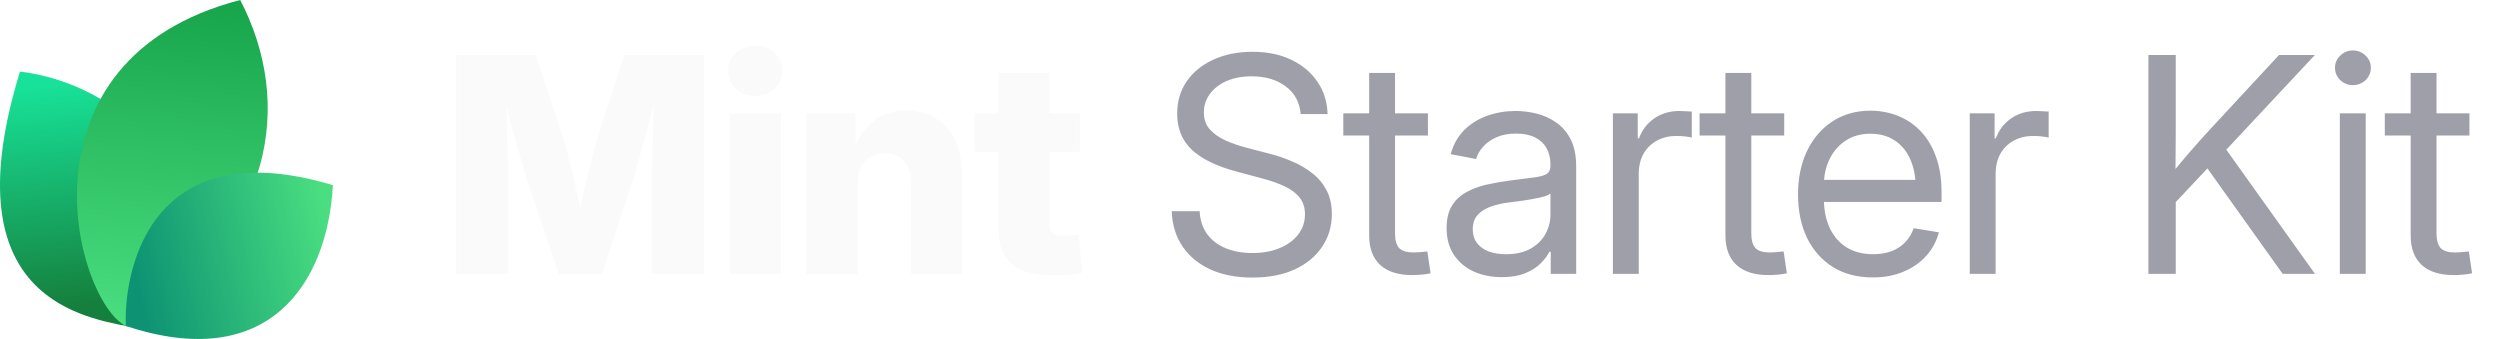
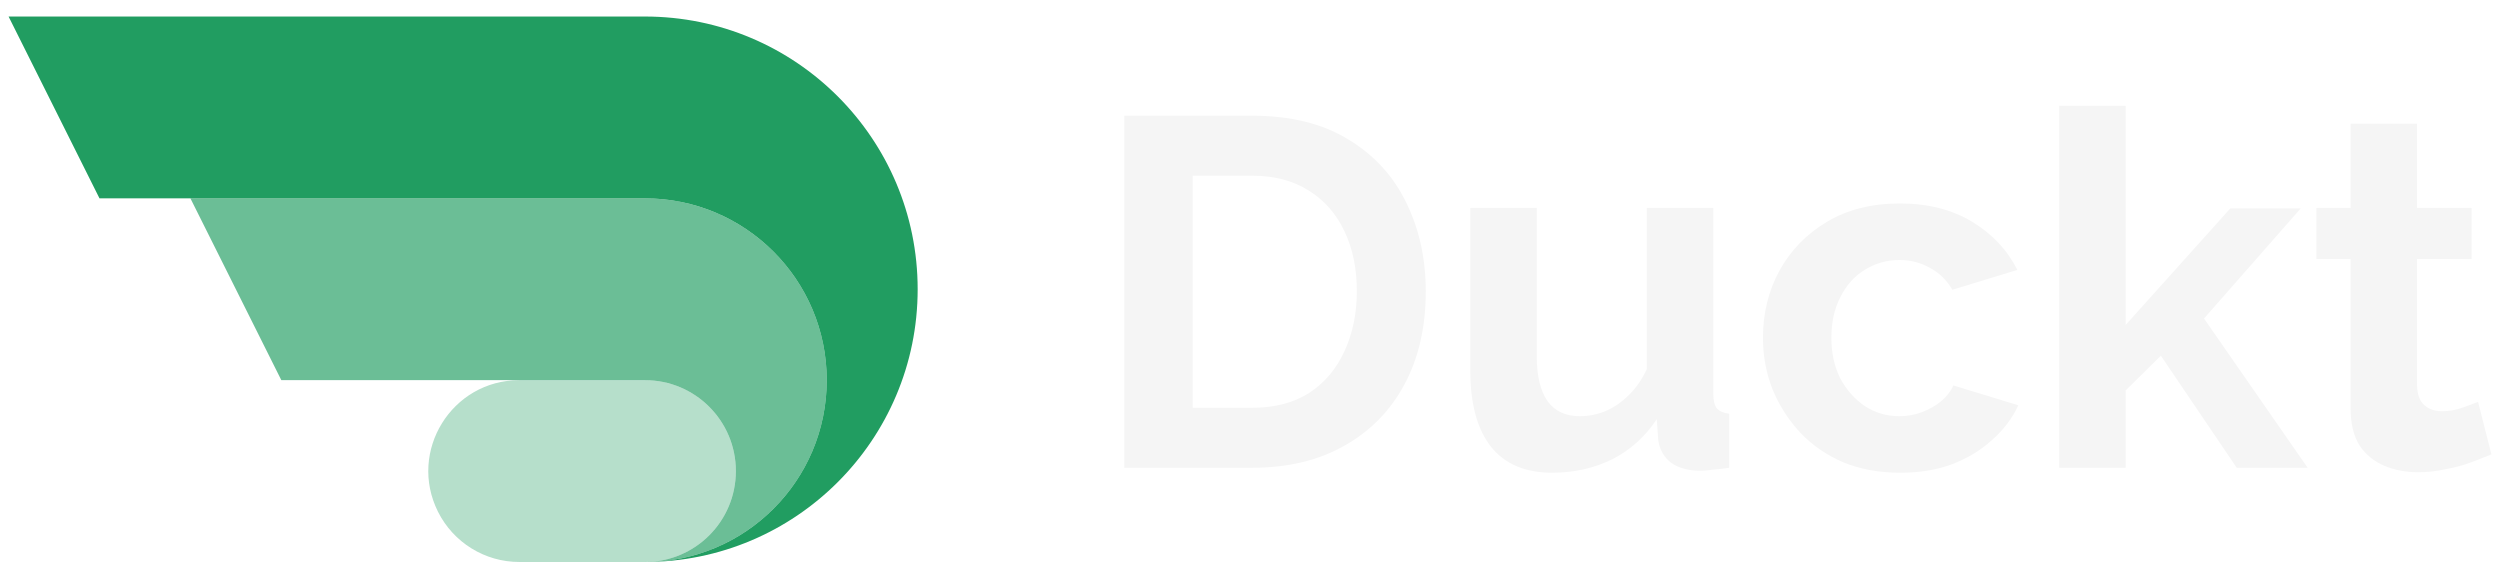
- <svg xmlns="http://www.w3.org/2000/svg" width="177" height="24" viewBox="0 0 177 24" fill="none">
-   <path d="M9.061 23.108C5.268 22.377 -3.391 20.627 1.417 5.064C9.634 6.099 16.973 14.064 9.061 23.108Z" fill="url(#paint0_linear_17557_2145)" />
-   <path d="M8.919 23.094C5.276 21.222 0.784 4.209 17.007 0C20.757 7.193 19.621 16.545 8.919 23.094Z" fill="url(#paint1_linear_17557_2145)" />
-   <path d="M8.914 23.079C8.735 19.882 10.159 9.085 23.57 13.111C23.181 20.123 18.984 26.418 8.914 23.079Z" fill="url(#paint2_linear_17557_2145)" />
-   <path d="M32.301 19.392V3.894H37.938L39.925 9.948C40.036 10.315 40.164 10.787 40.31 11.362C40.462 11.938 40.611 12.552 40.757 13.204C40.91 13.855 41.048 14.483 41.173 15.086C41.305 15.682 41.412 16.192 41.495 16.615H40.695C40.771 16.192 40.871 15.682 40.996 15.086C41.128 14.49 41.267 13.866 41.412 13.214C41.565 12.562 41.714 11.948 41.86 11.373C42.005 10.79 42.133 10.315 42.244 9.948L44.2 3.894H49.848V19.392H46.166V12.704C46.166 12.357 46.173 11.917 46.187 11.383C46.2 10.849 46.214 10.27 46.228 9.646C46.249 9.022 46.266 8.391 46.28 7.753C46.301 7.115 46.311 6.519 46.311 5.964H46.623C46.485 6.561 46.332 7.181 46.166 7.826C45.999 8.471 45.833 9.102 45.666 9.719C45.507 10.336 45.351 10.901 45.198 11.414C45.053 11.928 44.928 12.357 44.824 12.704L42.608 19.392H39.561L37.314 12.704C37.203 12.357 37.072 11.928 36.919 11.414C36.773 10.901 36.614 10.34 36.441 9.729C36.274 9.112 36.104 8.481 35.931 7.836C35.764 7.192 35.608 6.567 35.463 5.964H35.827C35.834 6.512 35.844 7.105 35.858 7.743C35.872 8.374 35.886 9.005 35.9 9.636C35.92 10.26 35.938 10.839 35.952 11.373C35.965 11.907 35.972 12.351 35.972 12.704V19.392H32.301ZM51.668 19.392V8.024H55.288V19.392H51.668ZM53.468 6.786C52.927 6.786 52.473 6.616 52.105 6.276C51.738 5.93 51.554 5.507 51.554 5.007C51.554 4.508 51.738 4.088 52.105 3.749C52.473 3.409 52.927 3.239 53.468 3.239C54.009 3.239 54.463 3.409 54.83 3.749C55.198 4.082 55.382 4.501 55.382 5.007C55.382 5.507 55.198 5.93 54.83 6.276C54.463 6.616 54.009 6.786 53.468 6.786ZM60.708 13.027V19.392H57.088V8.024H60.551L60.593 10.967H60.281C60.593 10.024 61.061 9.268 61.685 8.7C62.309 8.124 63.138 7.836 64.171 7.836C64.975 7.836 65.672 8.017 66.262 8.377C66.851 8.731 67.302 9.234 67.614 9.885C67.933 10.537 68.092 11.307 68.092 12.194V19.392H64.483V12.912C64.483 12.26 64.32 11.754 63.994 11.394C63.675 11.033 63.221 10.853 62.632 10.853C62.25 10.853 61.914 10.936 61.623 11.102C61.332 11.269 61.106 11.515 60.947 11.841C60.787 12.16 60.708 12.555 60.708 13.027ZM76.456 8.024V10.749H69.008V8.024H76.456ZM70.683 5.163H74.292V15.783C74.292 16.102 74.361 16.334 74.5 16.48C74.646 16.625 74.899 16.698 75.259 16.698C75.405 16.698 75.596 16.688 75.831 16.667C76.074 16.646 76.251 16.629 76.362 16.615L76.632 19.309C76.313 19.378 75.963 19.427 75.582 19.455C75.207 19.482 74.836 19.496 74.469 19.496C73.2 19.496 72.25 19.222 71.619 18.674C70.995 18.127 70.683 17.308 70.683 16.22V5.163Z" fill="#FAFAFA" />
-   <path d="M88.667 19.652C87.523 19.652 86.528 19.458 85.682 19.07C84.843 18.681 84.188 18.137 83.716 17.437C83.245 16.736 82.992 15.908 82.957 14.951H84.933C84.968 15.596 85.148 16.14 85.474 16.584C85.8 17.021 86.24 17.354 86.795 17.582C87.35 17.804 87.974 17.915 88.667 17.915C89.388 17.915 90.026 17.801 90.581 17.572C91.143 17.343 91.583 17.024 91.902 16.615C92.228 16.199 92.391 15.717 92.391 15.169C92.391 14.698 92.266 14.306 92.017 13.994C91.767 13.675 91.413 13.408 90.956 13.193C90.498 12.978 89.954 12.787 89.323 12.621L87.502 12.132C86.123 11.765 85.082 11.255 84.382 10.603C83.689 9.944 83.342 9.095 83.342 8.055C83.342 7.174 83.571 6.404 84.028 5.746C84.486 5.087 85.117 4.577 85.921 4.217C86.726 3.849 87.645 3.666 88.678 3.666C89.718 3.666 90.63 3.853 91.413 4.227C92.204 4.602 92.824 5.122 93.275 5.787C93.726 6.446 93.965 7.209 93.993 8.076H92.089C92.013 7.23 91.656 6.574 91.018 6.11C90.387 5.638 89.586 5.403 88.615 5.403C87.95 5.403 87.36 5.513 86.847 5.735C86.341 5.957 85.946 6.262 85.661 6.651C85.377 7.032 85.235 7.469 85.235 7.961C85.235 8.447 85.377 8.849 85.661 9.168C85.946 9.48 86.317 9.74 86.774 9.948C87.232 10.149 87.724 10.319 88.251 10.457L89.884 10.884C90.439 11.023 90.977 11.206 91.496 11.435C92.023 11.657 92.495 11.934 92.911 12.267C93.334 12.593 93.67 12.995 93.92 13.474C94.17 13.945 94.294 14.504 94.294 15.149C94.294 16.015 94.066 16.788 93.608 17.468C93.157 18.148 92.512 18.681 91.673 19.07C90.834 19.458 89.832 19.652 88.667 19.652ZM101.097 8.024V9.594H95.106V8.024H101.097ZM96.937 5.163H98.767V16.521C98.767 17 98.865 17.347 99.059 17.562C99.26 17.77 99.6 17.874 100.078 17.874C100.21 17.874 100.366 17.867 100.546 17.853C100.733 17.832 100.903 17.815 101.056 17.801L101.285 19.351C101.097 19.392 100.886 19.423 100.65 19.444C100.414 19.465 100.189 19.475 99.974 19.475C98.996 19.475 98.244 19.236 97.717 18.758C97.197 18.272 96.937 17.579 96.937 16.677V5.163ZM106.33 19.621C105.595 19.621 104.932 19.489 104.343 19.226C103.754 18.955 103.285 18.564 102.939 18.05C102.592 17.53 102.419 16.896 102.419 16.147C102.419 15.495 102.547 14.965 102.804 14.556C103.06 14.146 103.403 13.828 103.833 13.599C104.263 13.363 104.742 13.186 105.269 13.068C105.796 12.95 106.333 12.857 106.881 12.787C107.574 12.69 108.132 12.617 108.555 12.569C108.978 12.52 109.287 12.441 109.481 12.33C109.675 12.212 109.772 12.014 109.772 11.737V11.654C109.772 11.203 109.679 10.815 109.492 10.489C109.311 10.163 109.041 9.91 108.68 9.729C108.32 9.549 107.872 9.459 107.338 9.459C106.805 9.459 106.34 9.546 105.945 9.719C105.556 9.892 105.241 10.118 104.998 10.395C104.755 10.665 104.593 10.953 104.509 11.258L102.71 10.915C102.897 10.222 103.22 9.65 103.677 9.199C104.135 8.748 104.679 8.412 105.31 8.19C105.941 7.968 106.607 7.857 107.307 7.857C107.8 7.857 108.295 7.92 108.795 8.044C109.301 8.169 109.765 8.381 110.188 8.679C110.611 8.97 110.951 9.369 111.208 9.875C111.464 10.374 111.593 11.005 111.593 11.768V19.392H109.793V17.822H109.7C109.568 18.085 109.363 18.359 109.086 18.643C108.809 18.921 108.444 19.153 107.994 19.34C107.543 19.527 106.988 19.621 106.33 19.621ZM106.621 17.998C107.321 17.998 107.904 17.867 108.368 17.603C108.84 17.333 109.19 16.986 109.419 16.563C109.654 16.133 109.772 15.682 109.772 15.211V13.692C109.703 13.769 109.554 13.841 109.325 13.911C109.096 13.973 108.829 14.032 108.524 14.088C108.226 14.143 107.921 14.192 107.609 14.233C107.304 14.275 107.033 14.309 106.798 14.337C106.354 14.393 105.938 14.49 105.549 14.628C105.168 14.76 104.86 14.954 104.624 15.211C104.388 15.467 104.27 15.811 104.27 16.241C104.27 16.615 104.367 16.934 104.561 17.198C104.762 17.461 105.04 17.662 105.393 17.801C105.747 17.933 106.156 17.998 106.621 17.998ZM114.193 19.392V8.024H115.951V9.792H116.045C116.253 9.209 116.61 8.741 117.116 8.388C117.622 8.034 118.219 7.857 118.905 7.857C119.058 7.857 119.217 7.864 119.384 7.878C119.55 7.885 119.682 7.892 119.779 7.899V9.74C119.716 9.719 119.578 9.695 119.363 9.667C119.155 9.639 118.922 9.625 118.666 9.625C118.174 9.625 117.726 9.733 117.324 9.948C116.922 10.163 116.603 10.471 116.367 10.874C116.138 11.276 116.024 11.758 116.024 12.319V19.392H114.193ZM126.322 8.024V9.594H120.33V8.024H126.322ZM122.161 5.163H123.992V16.521C123.992 17 124.089 17.347 124.283 17.562C124.484 17.77 124.824 17.874 125.302 17.874C125.434 17.874 125.59 17.867 125.77 17.853C125.958 17.832 126.127 17.815 126.28 17.801L126.509 19.351C126.322 19.392 126.11 19.423 125.874 19.444C125.639 19.465 125.413 19.475 125.198 19.475C124.221 19.475 123.468 19.236 122.941 18.758C122.421 18.272 122.161 17.579 122.161 16.677V5.163ZM132.604 19.642C131.502 19.642 130.555 19.396 129.765 18.903C128.974 18.404 128.364 17.714 127.934 16.834C127.511 15.946 127.3 14.927 127.3 13.775C127.3 12.611 127.511 11.584 127.934 10.697C128.364 9.802 128.964 9.102 129.734 8.596C130.51 8.089 131.408 7.836 132.428 7.836C133.1 7.836 133.738 7.954 134.341 8.19C134.952 8.426 135.489 8.783 135.954 9.261C136.425 9.74 136.793 10.343 137.056 11.071C137.327 11.792 137.462 12.645 137.462 13.63V14.296H128.433V12.735H136.463L135.631 13.297C135.631 12.541 135.506 11.876 135.257 11.3C135.007 10.725 134.643 10.277 134.165 9.958C133.686 9.632 133.107 9.469 132.428 9.469C131.748 9.469 131.162 9.632 130.67 9.958C130.177 10.284 129.796 10.725 129.526 11.279C129.262 11.827 129.13 12.441 129.13 13.12V14.046C129.13 14.864 129.273 15.572 129.557 16.168C129.841 16.757 130.243 17.211 130.763 17.53C131.283 17.842 131.901 17.998 132.615 17.998C133.093 17.998 133.523 17.929 133.905 17.79C134.293 17.645 134.619 17.433 134.882 17.156C135.153 16.879 135.354 16.546 135.486 16.157L137.275 16.449C137.108 17.08 136.81 17.634 136.38 18.113C135.95 18.591 135.413 18.966 134.768 19.236C134.123 19.507 133.402 19.642 132.604 19.642ZM139.459 19.392V8.024H141.217V9.792H141.311C141.519 9.209 141.876 8.741 142.382 8.388C142.888 8.034 143.485 7.857 144.171 7.857C144.324 7.857 144.483 7.864 144.649 7.878C144.816 7.885 144.948 7.892 145.045 7.899V9.74C144.982 9.719 144.844 9.695 144.629 9.667C144.421 9.639 144.188 9.625 143.932 9.625C143.439 9.625 142.992 9.733 142.59 9.948C142.188 10.163 141.869 10.471 141.633 10.874C141.404 11.276 141.29 11.758 141.29 12.319V19.392H139.459ZM153.429 14.961V12.715C153.783 12.257 154.136 11.82 154.49 11.404C154.844 10.981 155.204 10.565 155.572 10.156C155.939 9.74 156.314 9.327 156.695 8.918L161.355 3.894H163.893L157.277 10.967H157.184L153.429 14.961ZM152.108 19.392V3.894H154.043V9.241L154.022 12.559L154.043 13.505V19.392H152.108ZM161.615 19.392L155.967 11.477L157.173 9.969L163.903 19.392H161.615ZM165.661 19.392V8.024H167.492V19.392H165.661ZM166.587 6.027C166.24 6.027 165.942 5.909 165.692 5.673C165.443 5.43 165.318 5.139 165.318 4.799C165.318 4.459 165.443 4.172 165.692 3.936C165.942 3.693 166.24 3.572 166.587 3.572C166.934 3.572 167.232 3.693 167.482 3.936C167.731 4.172 167.856 4.459 167.856 4.799C167.856 5.139 167.731 5.43 167.482 5.673C167.232 5.909 166.934 6.027 166.587 6.027ZM174.836 8.024V9.594H168.844V8.024H174.836ZM170.675 5.163H172.506V16.521C172.506 17 172.603 17.347 172.797 17.562C172.998 17.77 173.338 17.874 173.816 17.874C173.948 17.874 174.104 17.867 174.284 17.853C174.472 17.832 174.641 17.815 174.794 17.801L175.023 19.351C174.836 19.392 174.624 19.423 174.388 19.444C174.153 19.465 173.927 19.475 173.712 19.475C172.735 19.475 171.982 19.236 171.455 18.758C170.935 18.272 170.675 17.579 170.675 16.677V5.163Z" fill="#9F9FA9" />
-   <defs>
-     <linearGradient id="paint0_linear_17557_2145" x1="3.776" y1="5.916" x2="5.232" y2="21.559" gradientUnits="userSpaceOnUse">
-       <stop stop-color="#18E299" />
-       <stop offset="1" stop-color="#15803D" />
-     </linearGradient>
-     <linearGradient id="paint1_linear_17557_2145" x1="12.171" y1="-0.718" x2="10.19" y2="22.983" gradientUnits="userSpaceOnUse">
-       <stop stop-color="#16A34A" />
-       <stop offset="1" stop-color="#4ADE80" />
-     </linearGradient>
-     <linearGradient id="paint2_linear_17557_2145" x1="23.133" y1="15.353" x2="9.338" y2="18.52" gradientUnits="userSpaceOnUse">
-       <stop stop-color="#4ADE80" />
-       <stop offset="1" stop-color="#0D9373" />
-     </linearGradient>
-   </defs>
+ <svg xmlns="http://www.w3.org/2000/svg" width="121" height="28" viewBox="0 0 121 28" fill="none">
+   <path opacity="0.9" d="M31.215 0.8H0.415L4.815 9.6H31.215C36.075 9.6 40.015 13.54 40.015 18.4C40.015 23.26 36.075 27.2 31.215 27.2C38.505 27.2 44.415 21.29 44.415 14C44.415 6.71 38.505 0.8 31.215 0.8Z" fill="#099250" />
+   <path opacity="0.3" d="M21.199 24.768C19.736 21.842 21.863 18.4 25.134 18.4H31.215C33.645 18.4 35.615 20.37 35.615 22.8C35.615 25.23 33.645 27.2 31.215 27.2H25.134C23.468 27.2 21.944 26.258 21.199 24.768V24.768Z" fill="#099250" />
+   <path opacity="0.6" d="M31.216 9.6H9.216L13.616 18.4H31.216C33.646 18.4 35.616 20.37 35.616 22.8C35.616 25.23 33.646 27.2 31.216 27.2C36.076 27.2 40.016 23.26 40.016 18.4C40.016 13.54 36.076 9.6 31.216 9.6Z" fill="#099250" />
+   <path d="M120.585 21.992C120.313 22.104 119.985 22.232 119.601 22.376C119.217 22.52 118.801 22.632 118.353 22.712C117.921 22.808 117.481 22.856 117.033 22.856C116.441 22.856 115.897 22.752 115.401 22.544C114.905 22.336 114.505 22.008 114.201 21.56C113.913 21.096 113.769 20.496 113.769 19.76V12.536H112.113V10.064H113.769V5.984H116.985V10.064H119.625V12.536H116.985V18.68C117.001 19.112 117.121 19.424 117.345 19.616C117.569 19.808 117.849 19.904 118.185 19.904C118.521 19.904 118.849 19.848 119.169 19.736C119.489 19.624 119.745 19.528 119.937 19.448L120.585 21.992Z" fill="#F5F5F5" />
+   <path d="M108.258 22.64L104.586 17.216L102.882 18.896V22.64H99.666V5.12H102.882V15.728L107.946 10.088H111.354L106.674 15.416L111.69 22.64H108.258Z" fill="#F5F5F5" />
+   <path d="M91.975 22.88C90.951 22.88 90.031 22.712 89.215 22.376C88.399 22.024 87.703 21.544 87.127 20.936C86.551 20.312 86.103 19.608 85.783 18.824C85.479 18.04 85.327 17.216 85.327 16.352C85.327 15.168 85.591 14.088 86.119 13.112C86.663 12.12 87.431 11.328 88.423 10.736C89.415 10.144 90.591 9.848 91.951 9.848C93.311 9.848 94.479 10.144 95.455 10.736C96.431 11.328 97.159 12.104 97.639 13.064L94.495 14.024C94.223 13.56 93.863 13.208 93.415 12.968C92.967 12.712 92.471 12.584 91.927 12.584C91.319 12.584 90.759 12.744 90.247 13.064C89.751 13.368 89.359 13.808 89.071 14.384C88.783 14.944 88.639 15.6 88.639 16.352C88.639 17.088 88.783 17.744 89.071 18.32C89.375 18.88 89.775 19.328 90.271 19.664C90.767 19.984 91.319 20.144 91.927 20.144C92.311 20.144 92.671 20.08 93.007 19.952C93.359 19.824 93.671 19.648 93.943 19.424C94.215 19.2 94.415 18.944 94.543 18.656L97.687 19.616C97.399 20.24 96.975 20.8 96.415 21.296C95.871 21.792 95.223 22.184 94.471 22.472C93.735 22.744 92.903 22.88 91.975 22.88Z" fill="#F5F5F5" />
+   <path d="M71.163 17.936V10.064H74.379V17.24C74.379 18.2 74.555 18.928 74.907 19.424C75.259 19.904 75.779 20.144 76.467 20.144C76.883 20.144 77.291 20.064 77.691 19.904C78.107 19.728 78.483 19.472 78.819 19.136C79.171 18.8 79.467 18.376 79.707 17.864V10.064H82.923V19.04C82.923 19.376 82.979 19.616 83.091 19.76C83.219 19.904 83.419 19.992 83.691 20.024V22.64C83.371 22.688 83.099 22.72 82.875 22.736C82.667 22.768 82.475 22.784 82.299 22.784C81.723 22.784 81.251 22.656 80.883 22.4C80.531 22.128 80.323 21.76 80.259 21.296L80.187 20.288C79.627 21.136 78.907 21.784 78.027 22.232C77.147 22.664 76.179 22.88 75.123 22.88C73.827 22.88 72.843 22.464 72.171 21.632C71.499 20.784 71.163 19.552 71.163 17.936Z" fill="#F5F5F5" />
+   <path d="M54.415 22.64V5.6H60.607C62.463 5.6 64.015 5.984 65.263 6.752C66.511 7.504 67.447 8.528 68.071 9.824C68.695 11.104 69.007 12.528 69.007 14.096C69.007 15.824 68.663 17.328 67.975 18.608C67.287 19.888 66.311 20.88 65.047 21.584C63.799 22.288 62.319 22.64 60.607 22.64H54.415ZM65.671 14.096C65.671 12.992 65.471 12.024 65.071 11.192C64.671 10.344 64.095 9.688 63.343 9.224C62.591 8.744 61.679 8.504 60.607 8.504H57.727V19.736H60.607C61.695 19.736 62.615 19.496 63.367 19.016C64.119 18.52 64.687 17.848 65.071 17C65.471 16.136 65.671 15.168 65.671 14.096Z" fill="#F5F5F5" />
</svg>
